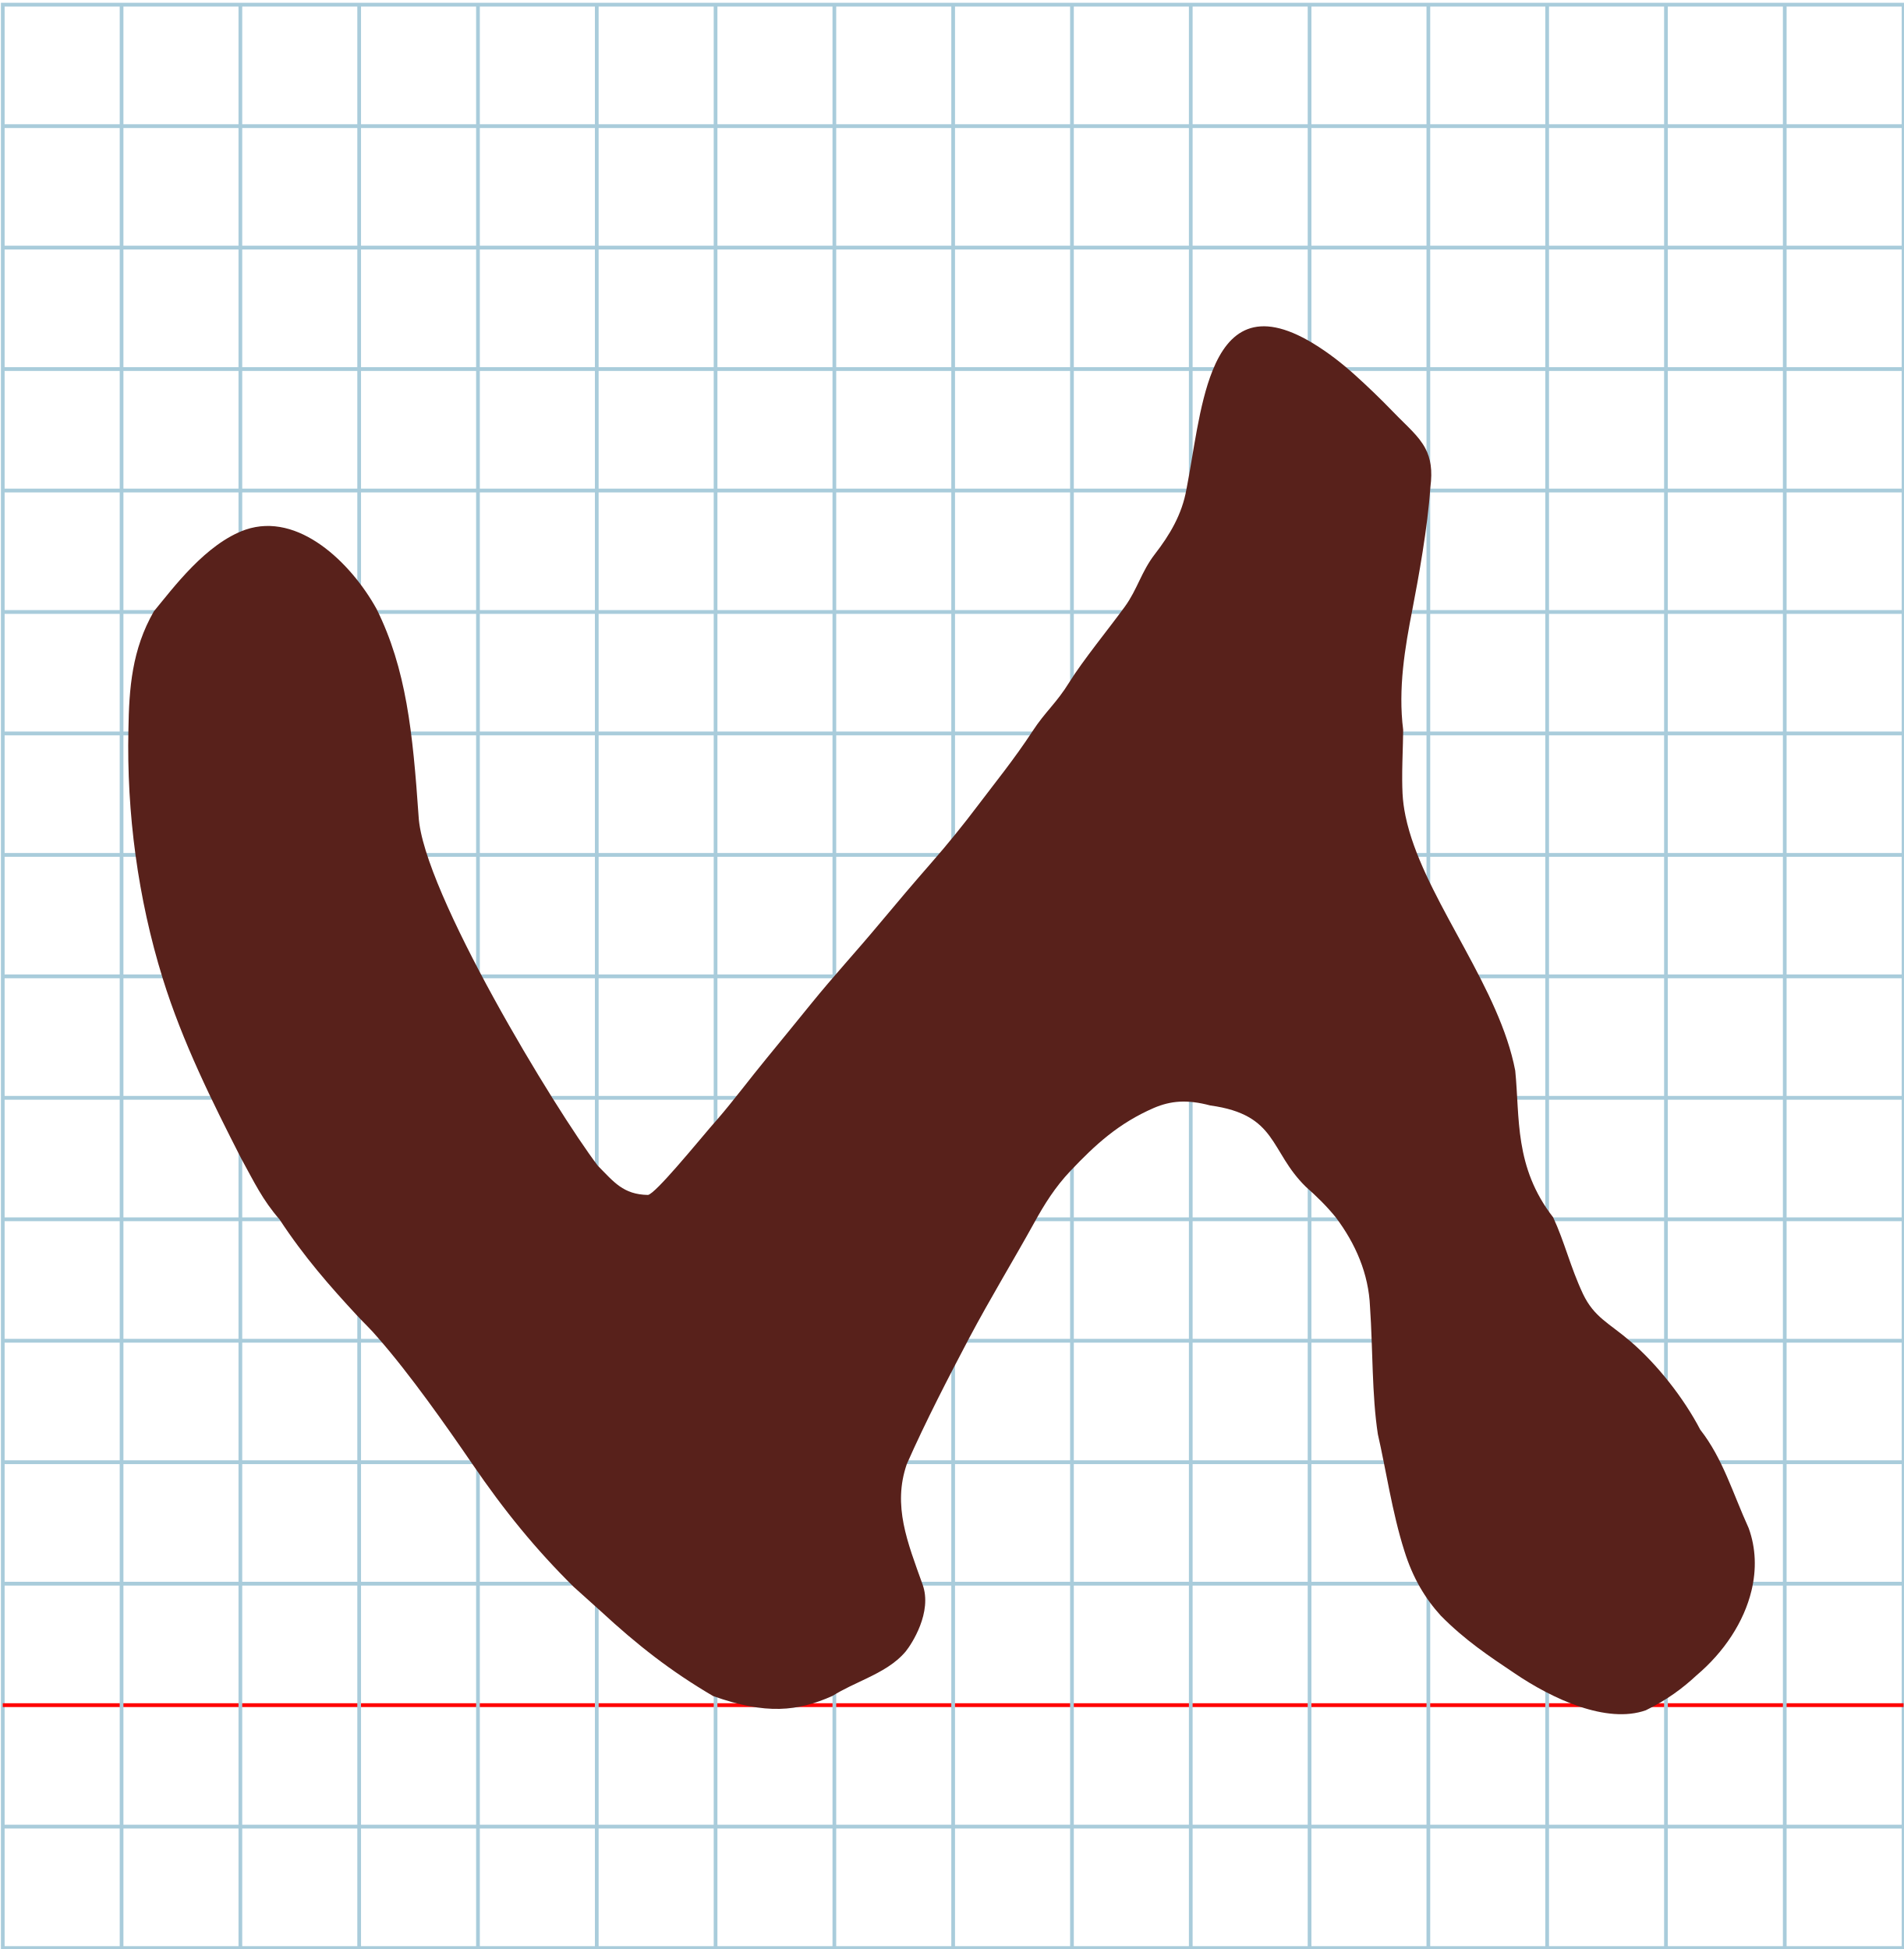
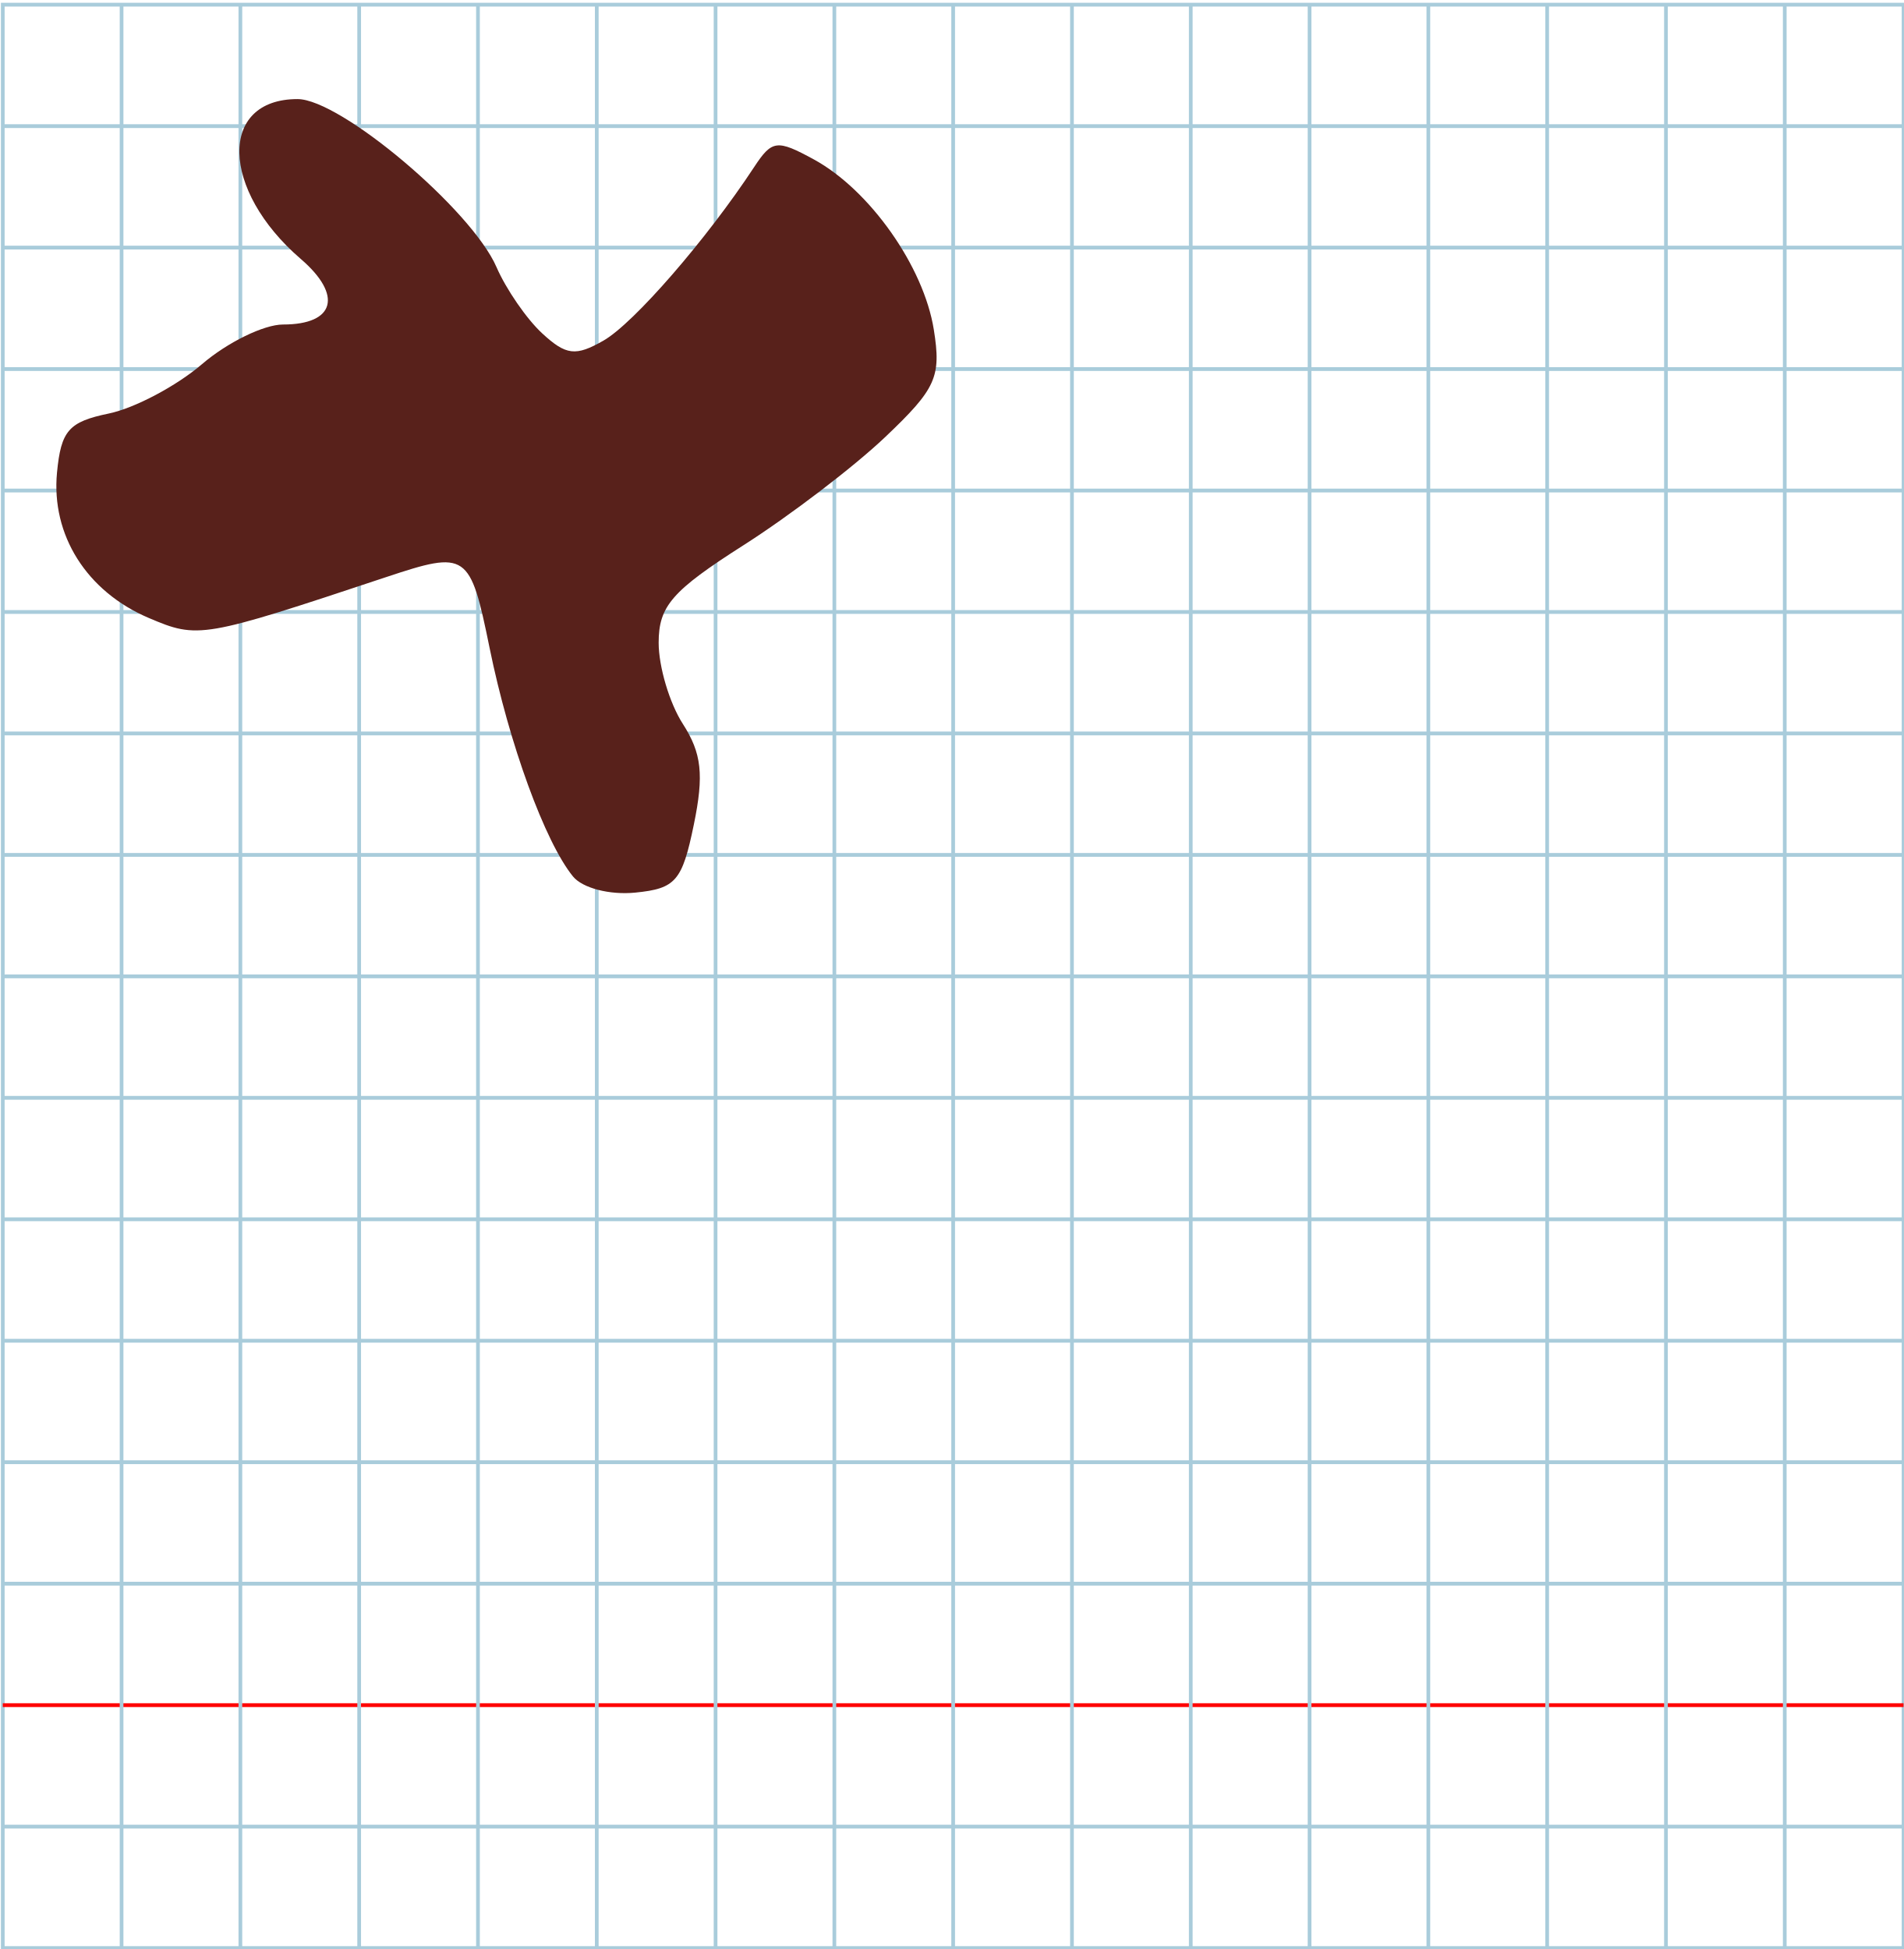
<svg xmlns="http://www.w3.org/2000/svg" version="1.1" id="Layer_1" x="0px" y="0px" width="1000" height="1024" viewBox="0 0 1000 1024" enable-background="new 0 0 512 512" xml:space="preserve">
  <defs id="defs70" />
  <g id="Grid" transform="matrix(1.950295,0,0,1.99425,1.456297,2.452742)">
    <rect x="0" stroke-miterlimit="10" width="512" height="512" id="rect4" y="0" style="fill:none;stroke:#a9ccdb;stroke-miterlimit:10" />
    <line stroke-miterlimit="10" x1="0" y1="32" x2="512" y2="32" id="line6" style="fill:none;stroke:#a9ccdb;stroke-miterlimit:10" />
    <line stroke-miterlimit="10" x1="0" y1="64" x2="512" y2="64" id="line8" style="fill:none;stroke:#a9ccdb;stroke-miterlimit:10" />
    <line stroke-miterlimit="10" x1="0" y1="96" x2="512" y2="96" id="line10" style="fill:none;stroke:#a9ccdb;stroke-miterlimit:10" />
    <line stroke-miterlimit="10" x1="0" y1="128" x2="512" y2="128" id="line12" style="fill:none;stroke:#a9ccdb;stroke-miterlimit:10" />
    <line stroke-miterlimit="10" x1="0" y1="160" x2="512" y2="160" id="line14" style="fill:none;stroke:#a9ccdb;stroke-miterlimit:10" />
    <line stroke-miterlimit="10" x1="0" y1="192" x2="512" y2="192" id="line16" style="fill:none;stroke:#a9ccdb;stroke-miterlimit:10" />
    <line stroke-miterlimit="10" x1="0" y1="224" x2="512" y2="224" id="line18" style="fill:none;stroke:#a9ccdb;stroke-miterlimit:10" />
    <line stroke-miterlimit="10" x1="0" y1="256" x2="512" y2="256" id="line20" style="fill:none;stroke:#a9ccdb;stroke-miterlimit:10" />
    <line stroke-miterlimit="10" x1="0" y1="288" x2="512" y2="288" id="line22" style="fill:none;stroke:#a9ccdb;stroke-miterlimit:10" />
    <line stroke-miterlimit="10" x1="0" y1="320" x2="512" y2="320" id="line24" style="fill:none;stroke:#a9ccdb;stroke-miterlimit:10" />
    <line stroke-miterlimit="10" x1="0" y1="352" x2="512" y2="352" id="line26" style="fill:none;stroke:#a9ccdb;stroke-miterlimit:10" />
    <line stroke-miterlimit="10" x1="0" y1="384" x2="512" y2="384" id="line28" style="fill:none;stroke:#a9ccdb;stroke-miterlimit:10" />
    <line stroke-miterlimit="10" x1="0" y1="416" x2="512" y2="416" id="line30" style="fill:none;stroke:#a9ccdb;stroke-miterlimit:10" />
    <line stroke-miterlimit="10" x1="0" y1="448" x2="512" y2="448" id="line32" style="fill:none;stroke:#ff0000;stroke-miterlimit:10" />
    <line stroke-miterlimit="10" x1="0" y1="480" x2="512" y2="480" id="line34" style="fill:none;stroke:#a9ccdb;stroke-miterlimit:10" />
    <line stroke-miterlimit="10" x1="32" y1="0" x2="32" y2="512" id="line36" style="fill:none;stroke:#a9ccdb;stroke-miterlimit:10" />
    <line stroke-miterlimit="10" x1="64" y1="0" x2="64" y2="512" id="line38" style="fill:none;stroke:#a9ccdb;stroke-miterlimit:10" />
    <line stroke-miterlimit="10" x1="96" y1="0" x2="96" y2="512" id="line40" style="fill:none;stroke:#a9ccdb;stroke-miterlimit:10" />
    <line stroke-miterlimit="10" x1="128" y1="0" x2="128" y2="512" id="line42" style="fill:none;stroke:#a9ccdb;stroke-miterlimit:10" />
    <line stroke-miterlimit="10" x1="160" y1="0" x2="160" y2="512" id="line44" style="fill:none;stroke:#a9ccdb;stroke-miterlimit:10" />
    <line stroke-miterlimit="10" x1="192" y1="0" x2="192" y2="512" id="line46" style="fill:none;stroke:#a9ccdb;stroke-miterlimit:10" />
    <line stroke-miterlimit="10" x1="224" y1="0" x2="224" y2="512" id="line48" style="fill:none;stroke:#a9ccdb;stroke-miterlimit:10" />
    <line stroke-miterlimit="10" x1="256" y1="0" x2="256" y2="512" id="line50" style="fill:none;stroke:#a9ccdb;stroke-miterlimit:10" />
    <line stroke-miterlimit="10" x1="288" y1="0" x2="288" y2="512" id="line52" style="fill:none;stroke:#a9ccdb;stroke-miterlimit:10" />
    <line stroke-miterlimit="10" x1="320" y1="0" x2="320" y2="512" id="line54" style="fill:none;stroke:#a9ccdb;stroke-miterlimit:10" />
    <line stroke-miterlimit="10" x1="352" y1="0" x2="352" y2="512" id="line56" style="fill:none;stroke:#a9ccdb;stroke-miterlimit:10" />
    <line stroke-miterlimit="10" x1="384" y1="0" x2="384" y2="512" id="line58" style="fill:none;stroke:#a9ccdb;stroke-miterlimit:10" />
    <line stroke-miterlimit="10" x1="416" y1="0" x2="416" y2="512" id="line60" style="fill:none;stroke:#a9ccdb;stroke-miterlimit:10" />
    <line stroke-miterlimit="10" x1="448" y1="0" x2="448" y2="512" id="line62" style="fill:none;stroke:#a9ccdb;stroke-miterlimit:10" />
    <line stroke-miterlimit="10" x1="480" y1="0" x2="480" y2="512" id="line64" style="fill:none;stroke:#a9ccdb;stroke-miterlimit:10" />
  </g>
-   <path id="path3743" d="m 590.956,318.687 c -8.041,11.095 -22.197,28.441 -29.198,39.763 -6.9,11.158 -12.54,15.314 -19.325,25.717 -9.505,14.574 -20.346,27.932 -28.498,38.744 -8.004,10.615 -16.272,20.807 -24.754,30.495 -8.96,10.246 -17.875,20.753 -26.681,31.314 -13.431,16.11 -23.9,27.254 -36.588,42.883 -7.902,9.733 -15.616,19.231 -23.085,28.315 -8.705,10.588 -17.772,22.696 -25.725,31.881 -1.96,2.138 -5.823,6.745 -10.348,12.102 -3.561,4.216 -7.533,8.896 -11.311,13.201 -6.819,7.771 -13.006,14.321 -15.012,14.721 -13.068,-0.218 -17.973,-6.879 -26.355,-15.334 -22.145,-29.07 -92.117,-144.335 -94.172,-183.625 -3.071,-44.275 -6.486,-77.488 -22.095,-108.944 -13.571,-24.466 -41.099,-51.036 -68.784,-41.65 -20.995,7.373 -38.089,30.753 -48.173,42.899 -11.54,20.043 -13.068,40.385 -13.39,62.38 -0.969,43.345 4.914,88.349 18.05,130.62 10.393,33.443 26.104,64.914 41.111,94.312 7.086,12.912 11.229,21.825 20.2,32.163 12.969,19.775 26.544,35.194 40.592,50.355 3.842,4.147 7.564,7.58 11.078,11.772 16.983,19.379 35.935,46.393 49.504,66.201 17.009,24.931 33.518,45.104 53.306,64.69 4.644,4.202 9.421,8.514 14.244,12.81 19.294,17.827 36.664,31.47 59.068,44.629 27.805,9.895 44.459,8.093 62.72,-0.078 5.734,-3.575 11.97,-6.304 17.975,-9.199 7.727,-3.725 15.073,-7.722 20.48,-14.144 3.084,-3.8 14.158,-20.601 8.869,-35.218 -7.908,-22.16 -15.843,-41.341 -8.28,-63.243 9.893,-22.446 22.148,-46.006 32.644,-65.973 11.244,-21.208 23.764,-41.748 34.299,-60.83 5.389,-9.779 10.98,-18.716 18.949,-27.14 13.186,-13.928 25.343,-25.1 43.932,-33.182 8.862,-3.758 17.383,-4.54 29.577,-1.29 35.512,4.859 31.029,23.925 50.165,42.669 5.824,5.133 11.175,10.428 15.756,16.084 10.419,13.839 17.305,29.63 18.019,47.065 1.528,22.059 0.934,46.222 4.13,66.961 4.153,17.969 7.504,41.153 13.917,61.258 4.463,14.337 10.978,25.041 19.105,33.999 12.824,13 25.424,21.326 38.771,30.279 20.016,13.607 48.465,26.704 68.936,19.467 10.868,-5.261 19.334,-11.511 26.63,-18.325 14.542,-12.289 24.988,-28.147 28.927,-44.605 2.622,-10.954 2.362,-22.173 -1.49,-32.783 -8.46,-18.563 -13.507,-36.466 -25.44,-51.719 -8.689,-16.685 -22.729,-34.473 -36.665,-46.405 -11.337,-9.706 -19.014,-12.566 -24.926,-24.901 -6.718,-14.308 -9.608,-27.206 -15.697,-40.273 -20.528,-26.436 -17.426,-52.434 -19.909,-77.067 -8.183,-42.88 -43.985,-86.01 -55.619,-125.704 -0.799,-2.727 -1.484,-5.438 -2.039,-8.131 -0.816,-3.965 -1.349,-7.893 -1.544,-11.779 -0.109,-2.295 -0.163,-4.602 -0.179,-6.917 -0.023,-3.234 0.029,-6.485 0.107,-9.744 0.079,-3.26 0.184,-6.528 0.271,-9.796 0.061,-2.312 0.113,-4.624 0.138,-6.933 -2.756,-21.715 0.936,-43.284 4.869,-63.465 3.152,-16.352 8.023,-42.994 9.401,-63.97 1.219,-9.071 0.109,-15.238 -2.578,-20.395 -3.497,-6.71 -9.667,-11.71 -16.857,-19.173 -6.673,-6.908 -13.531,-13.521 -20.49,-19.778 -6.552,-5.861 -13.455,-11.3 -21.698,-16.338 -29.724,-18.006 -44.333,-6.588 -52.743,14.204 -7.333,18.131 -9.953,43.389 -13.77,62.48 -2.335,13.35 -8.91,24.158 -16.602,34.104 -7.066,9.136 -9.19,18.526 -15.723,27.513 z" style="fill:#58211b;fill-opacity:1" />
+   <path d="M 300.999,460.474 C 286.304,442.418 267.454,390.748 257.199,340.412 246.978,290.244 245.285,289.088 202.765,303.238 106.228,335.365 104.106,335.73 78.106,324.652 45.523,310.77 26.824,281.133 29.944,248.321 c 2.099,-22.067 6.159,-26.705 27.178,-31.051 13.591,-2.81 35.637,-14.483 48.99,-25.941 13.353,-11.458 32.517,-20.832 42.586,-20.832 27.307,0 31.467,-15.365 9.323,-34.433 -42.255,-36.386 -43.236,-84.007 -1.731,-84.007 22.629,0 91.443,58.102 104.531,88.259 5.047,11.629 15.861,27.312 24.031,34.851 12.523,11.556 17.577,12.148 32.202,3.77 15.92,-9.12 54.078,-53.08 79.107,-91.134 9.403,-14.296 11.985,-14.628 31.403,-4.031 29.387,16.038 57.732,56.281 63.013,89.465 3.957,24.866 1.183,30.991 -25.536,56.38 -16.486,15.666 -50.011,41.256 -74.5,56.868 -37.529,23.925 -44.524,31.974 -44.524,51.228 0,12.564 5.699,31.713 12.664,42.553 9.967,15.512 11.204,26.802 5.807,53.02 -6.098,29.625 -9.5,33.574 -30.746,35.689 -13.464,1.34 -27.754,-2.37 -32.744,-8.502 z" id="path78" style="fill:#58211b;fill-opacity:1" />
</svg>
